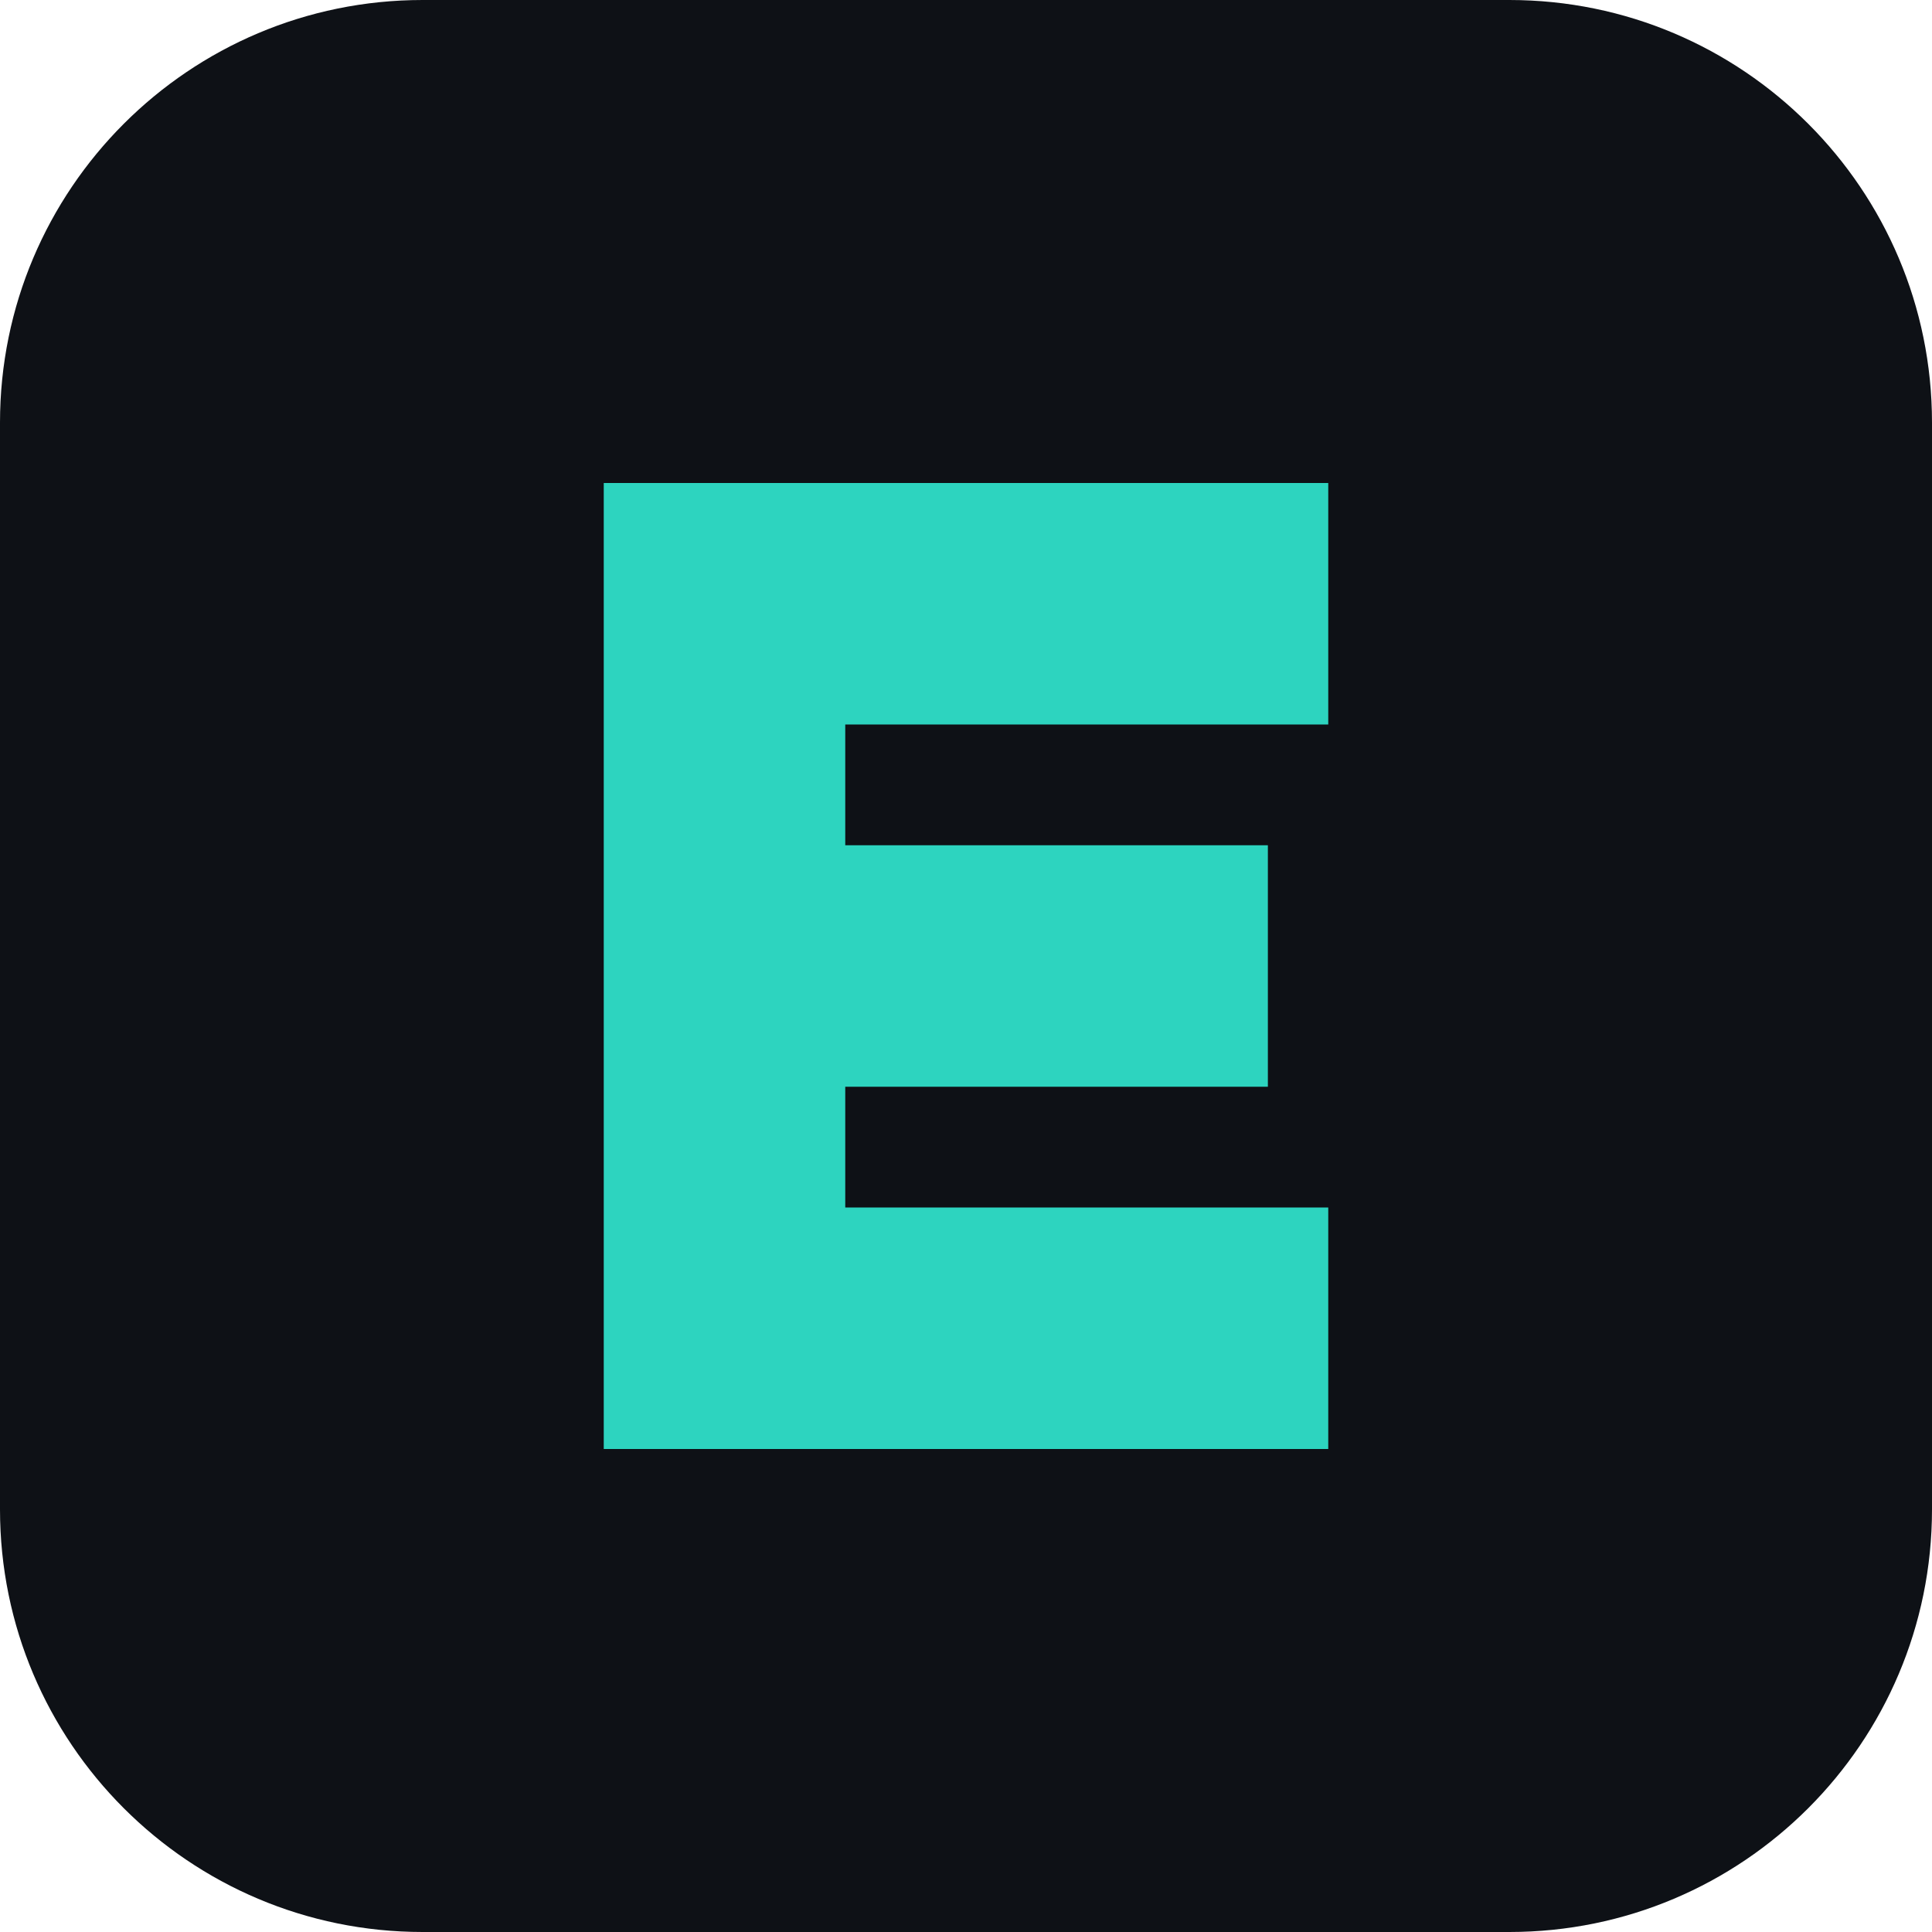
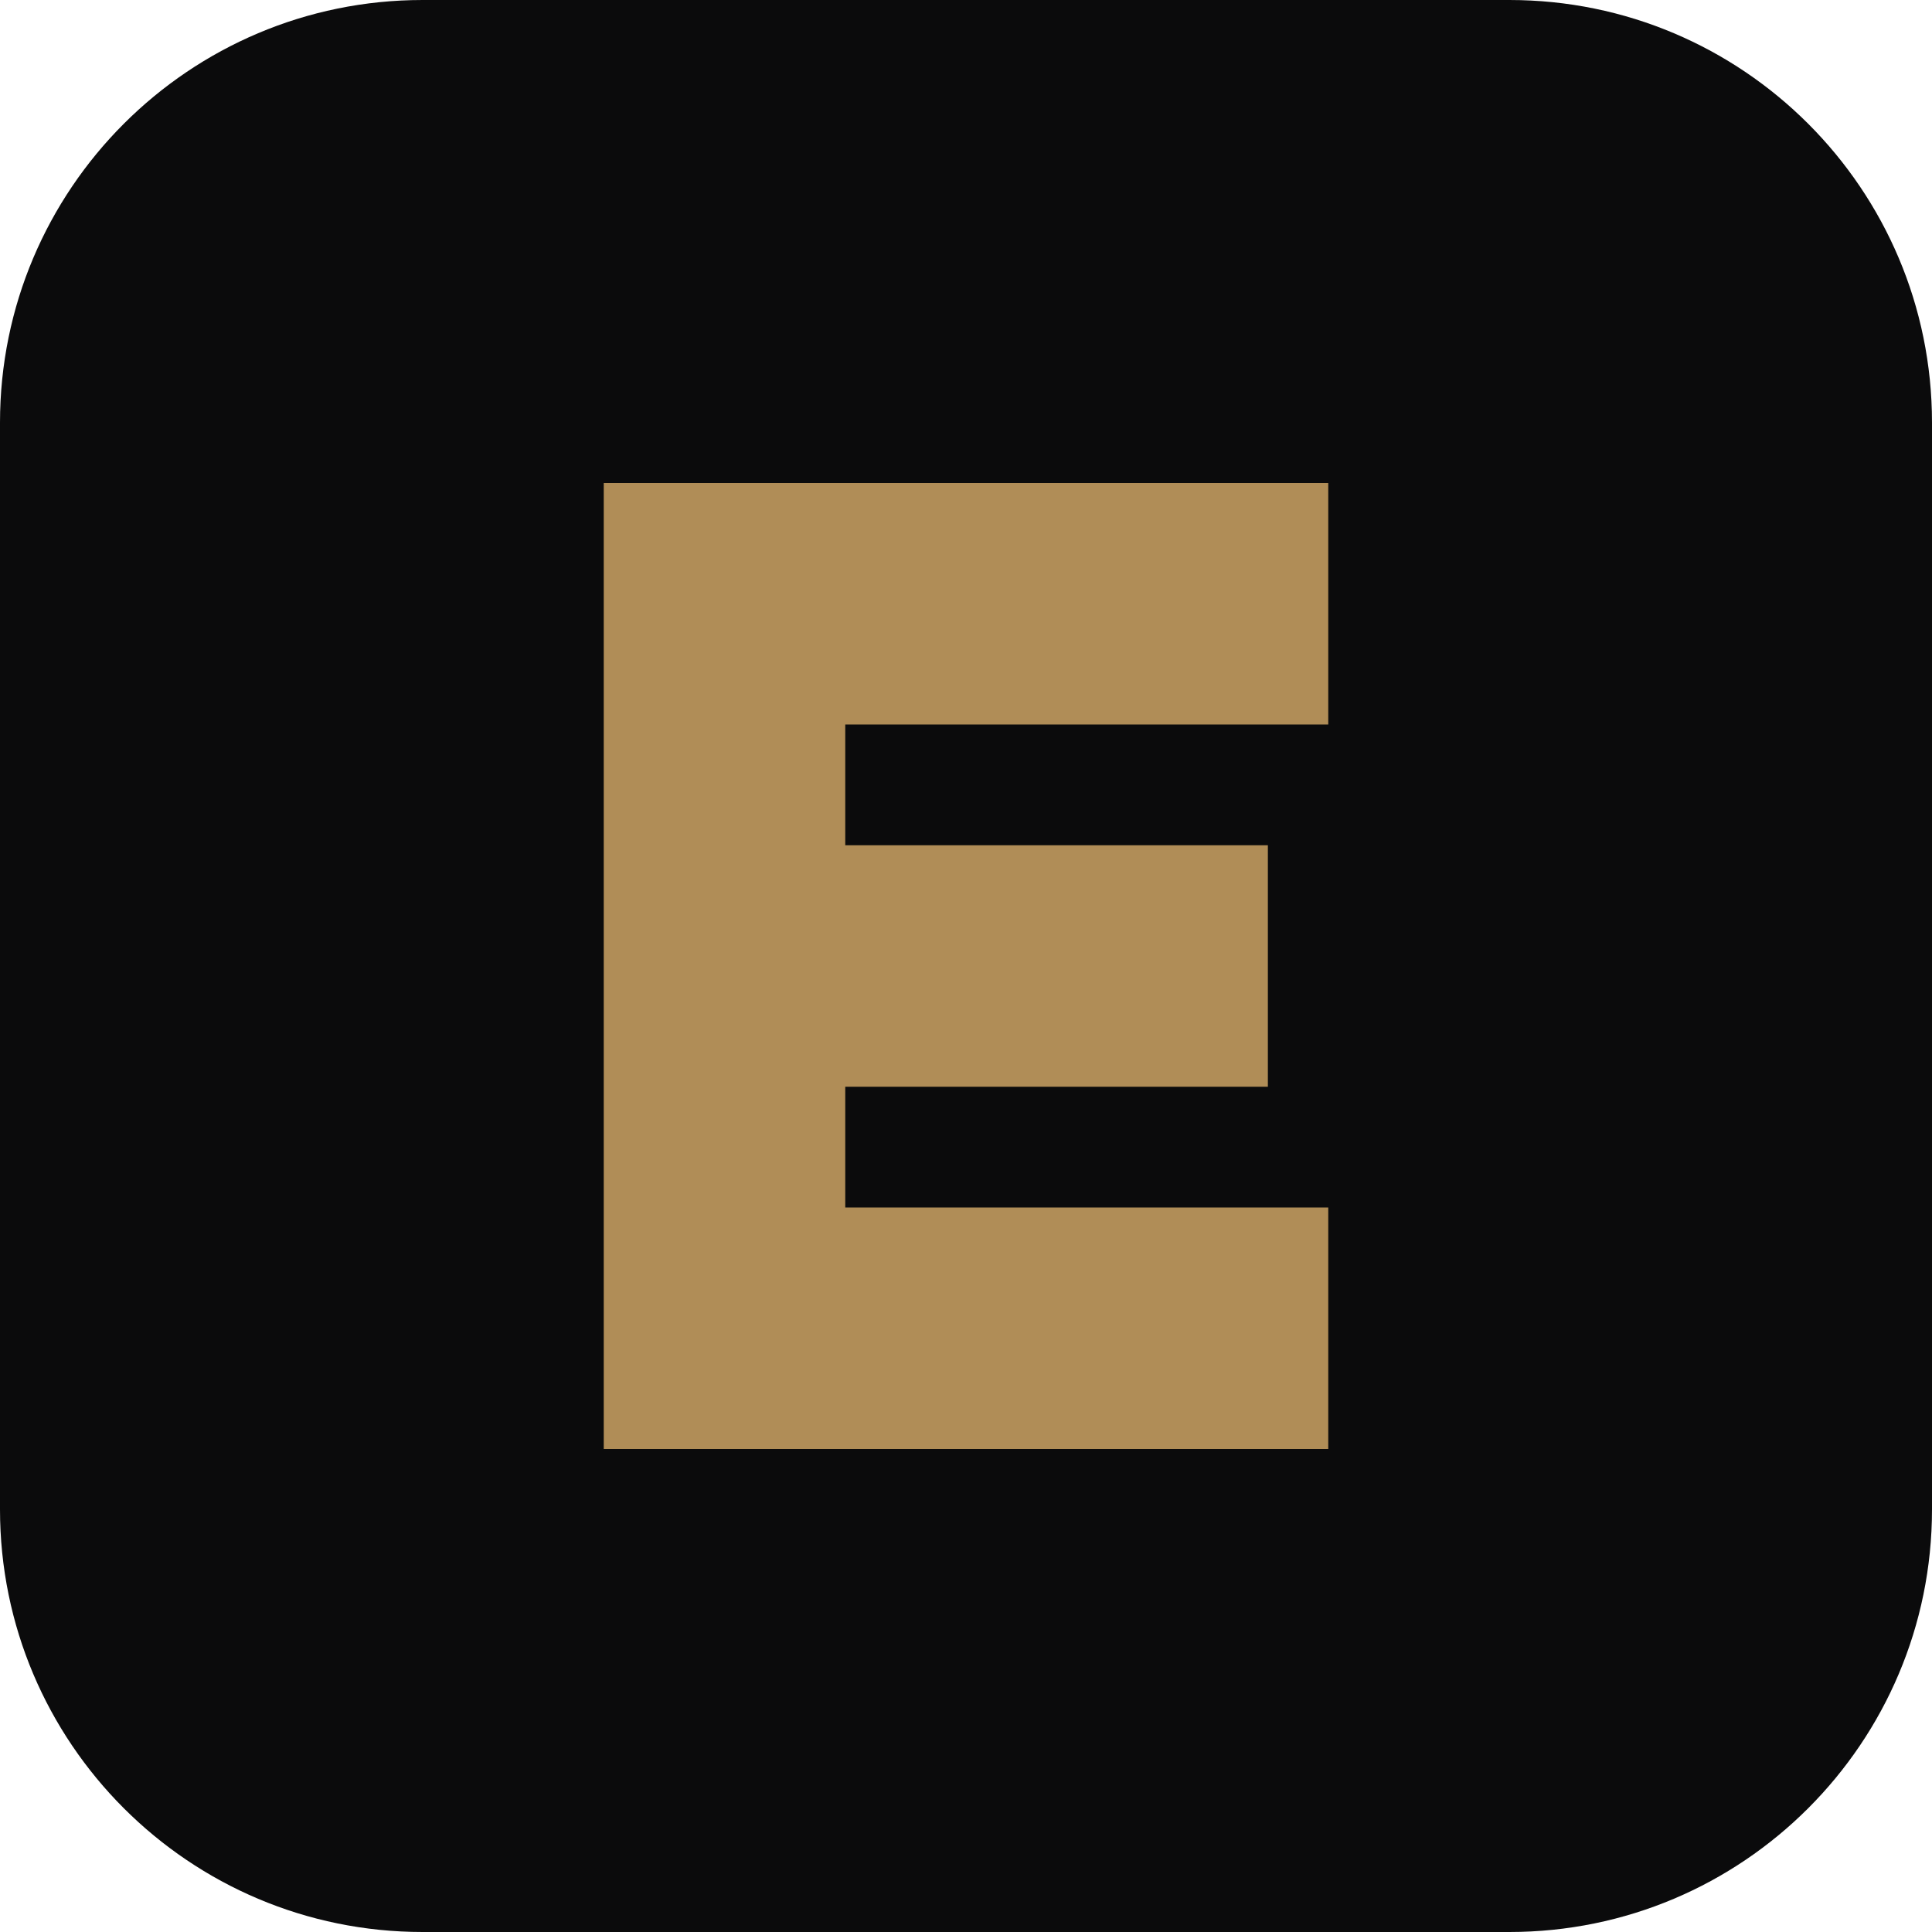
<svg xmlns="http://www.w3.org/2000/svg" viewBox="0 0 32 32" fill="none">
-   <rect width="32" height="32" rx="7" fill="#0E1116" />
-   <path d="M10 8H22V12H14V14H21V18H14V20H22V24H10V8Z" fill="#2DD4BF" />
+   <rect width="32" height="32" rx="7" fill="#0B0B0C" />
+   <path d="M10 8H22V12H14V14H21V18H14V20H22V24H10V8Z" fill="#B08D57" />
</svg>
